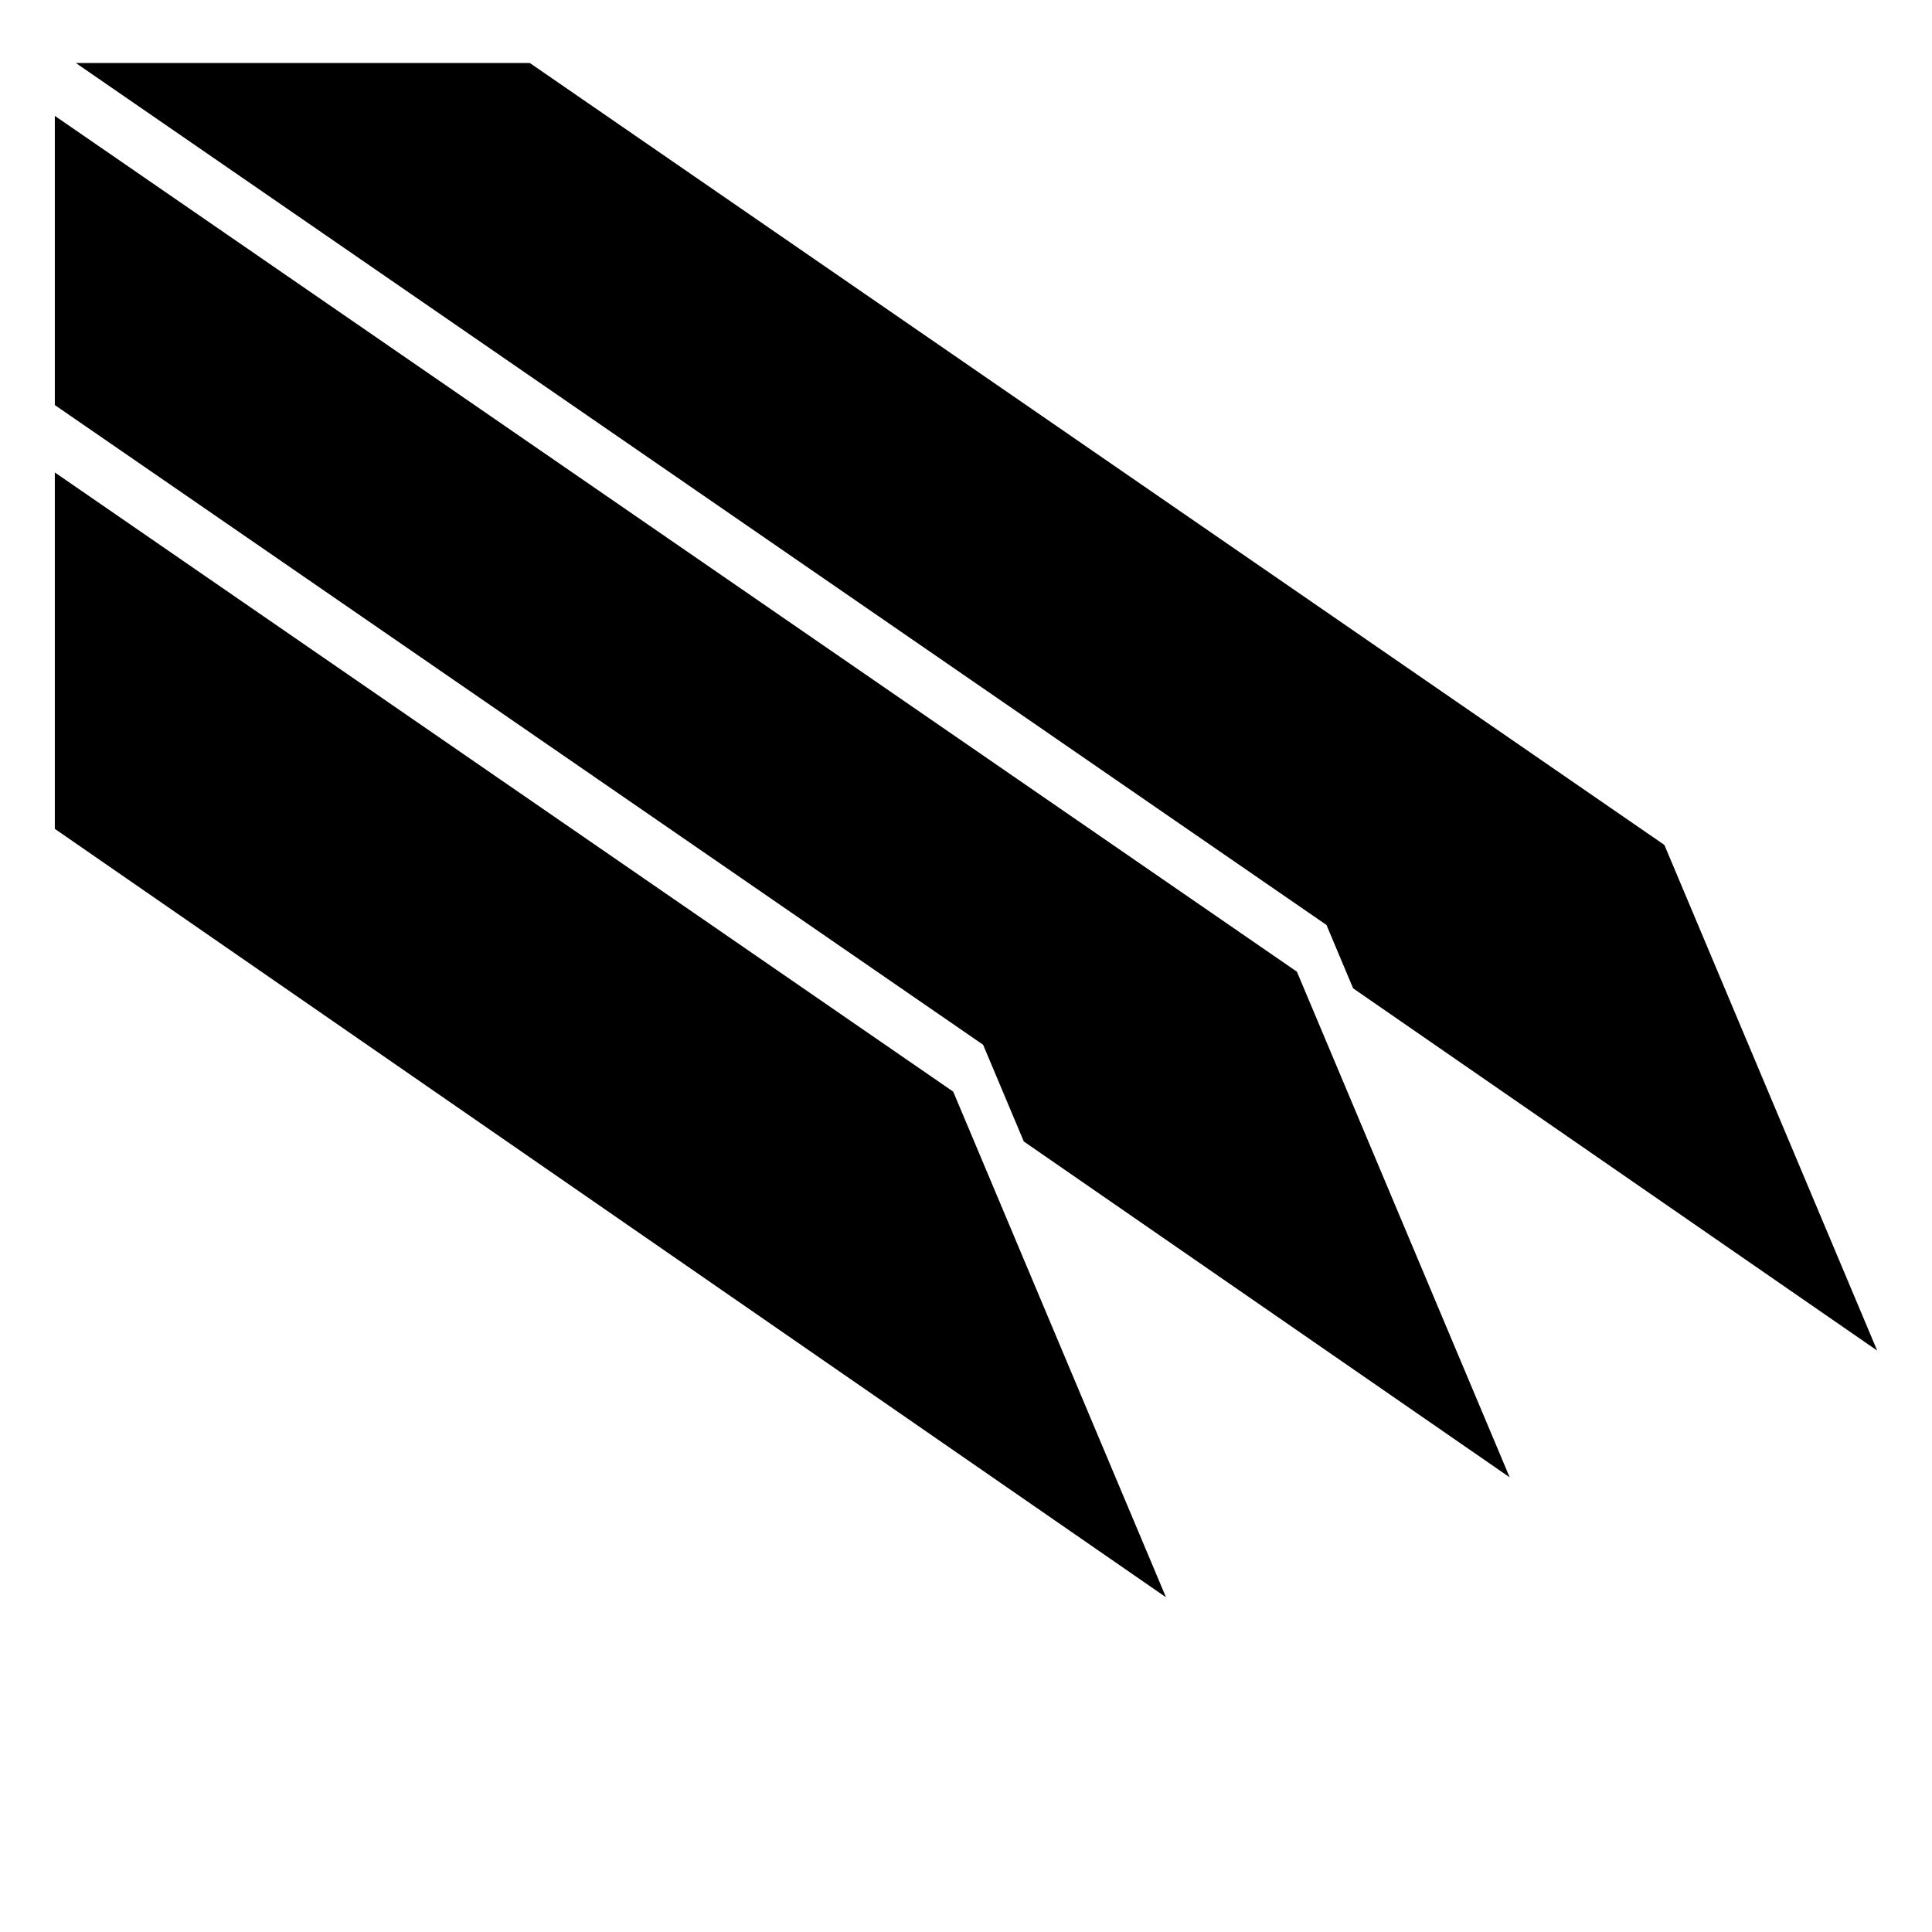
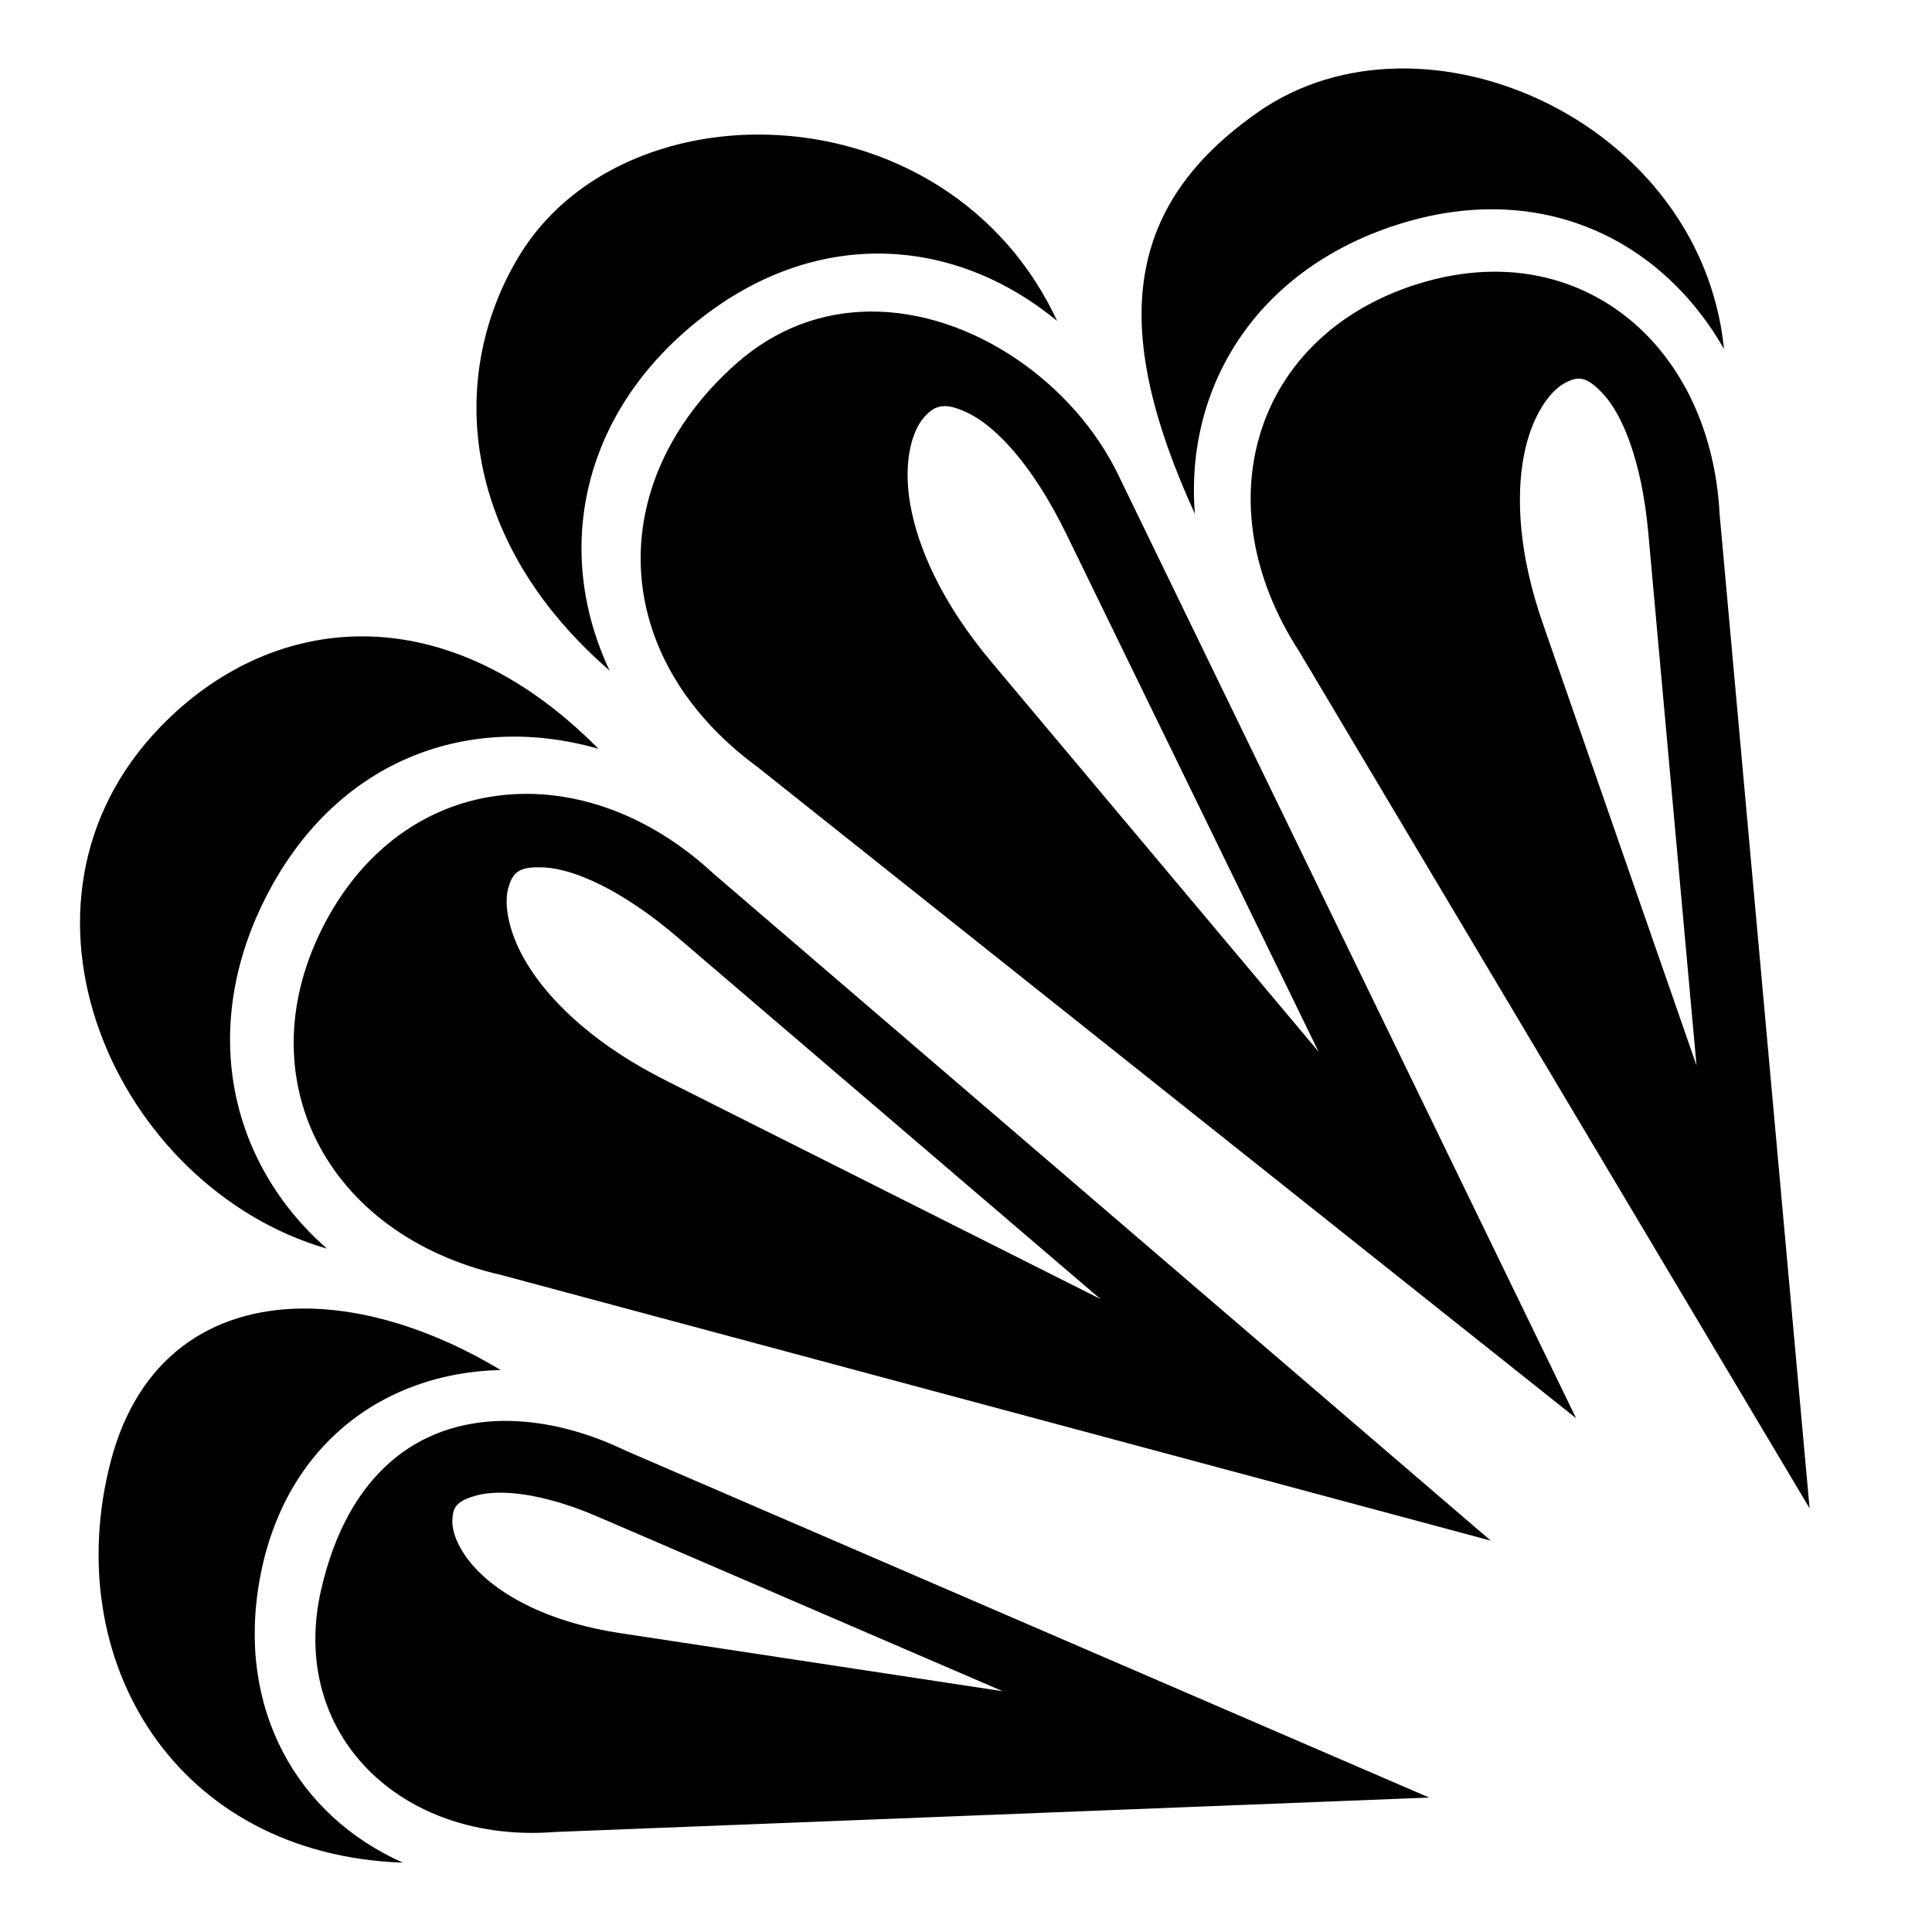
<svg xmlns="http://www.w3.org/2000/svg" viewBox="0 0 512 512">
-   <path d="M20.11 16.705h120.31l300.66 207.21 56.39 134-138.88-96-7.06-16.79zM309 423.295l-56.39-134-238.08-164.09v94.45zm-48.47-146.43l10.79 25.64 128.76 89-56.39-134-329.16-226.8v76.64z" fill="#000" />
+   <path d="M370.28 18.156c-13.114.26-25.862 3.893-36.717 11.438-36.877 25.633-38.728 58.792-16.907 106.594-2.713-33.767 16.332-64.54 53.28-76.532 37.416-12.134 69.88 3.05 86.94 32.813-4.615-45.514-47.25-75.096-86.595-74.314zm-169.56 17.5c-25.69.084-50.2 11.088-62.94 31.844-18.908 30.812-16.85 74.963 23.782 110.22-14.844-31.385-7.762-67.772 23.313-92.657 31.466-25.2 68.138-22.4 95.28 0-15.72-33.71-48.432-49.507-79.436-49.407zM396.187 72c-6.785-.01-13.927 1.124-21.25 3.5-42.61 13.826-56.068 57.903-30.72 97l135.344 227.22L455.72 136.31C453.744 98.335 428.877 72.055 396.186 72zM230.405 82.563c-12.38.136-24.75 4.354-35.594 14.062-35 31.333-33.52 77.625 5.844 106.563l217.03 172.656-121.092-249.5c-11.607-24.556-38.95-44.08-66.188-43.78zm187.75 17.78c.39-.017.79.008 1.188.094 1.59.346 3.323 1.577 5.656 4.126 4.665 5.097 10.026 16.894 11.813 36.624l12.78 141.157-40.78-117.28c-6.34-18.24-7.058-33.418-4.97-44.314 2.09-10.896 7.065-17.154 10.657-19.125 1.347-.74 2.49-1.227 3.656-1.28zm-167.97 7.282c1.732-.044 3.88.58 6.814 2.063 6.71 3.39 16.43 13.048 25.563 31.78l66.875 137.25-86.72-103.312c-13.113-15.617-19.506-30.274-21.5-41.78-1.992-11.508.62-19.536 3.563-22.907 1.472-1.687 2.84-2.77 4.69-3.032.23-.033.47-.057.718-.063zm-155.592 61.03c-19.493.385-37.62 9.087-51.938 23.814-45.886 47.2-12.043 122.265 44 138.436-26.15-22.903-34.14-59.183-15.53-94.437 18.845-35.69 53.625-47.73 87.468-38.032-20.924-21.174-43.25-30.19-64-29.782zm45.187 41.72c-21.447-.102-41.55 11.294-53.624 34.156-21.46 40.655.133 82.744 46.75 93.376l262.156 70.375-206-176.78c-15.118-14.016-32.6-21.046-49.28-21.125zm2.345 19.47c.726-.014 1.546.007 2.438.06 7.135.44 19.594 5.314 35.125 18.595l111.937 95.75-115.22-57.938c-17.772-8.932-29.26-19.588-35.624-29.156-6.362-9.568-7.27-17.85-6.06-21.906 1.057-3.55 2.322-5.314 7.405-5.406zM79.845 346.78c-23.928.28-43.398 13.062-50.532 40.626-13.608 52.57 17.112 104.094 77.468 106.22-28.063-12.457-44.32-40.917-37.874-75.532 6.53-35.043 32.695-54.327 63.78-55.03-18.014-10.808-36.472-16.474-52.842-16.283zm52.905 29.783c-21.467.47-40.398 13.326-47.625 44.625-8.838 38.274 21.108 67.474 61.844 64.312l231.78-9.125-212.938-91.938c-10.182-4.9-20.824-7.723-30.968-7.875-.698-.01-1.4-.015-2.094 0zm-1.156 19.03c6.193-.18 15.28 1.372 26.97 6.407l107.155 46.188-101.47-15.407c-16.466-2.498-28.016-8.167-35.094-14.155-7.078-5.988-9.374-12.162-9.28-15.594.092-3.43.87-5.226 6.5-6.75 1.406-.38 3.153-.626 5.218-.686z" fill="#000" />
</svg>
